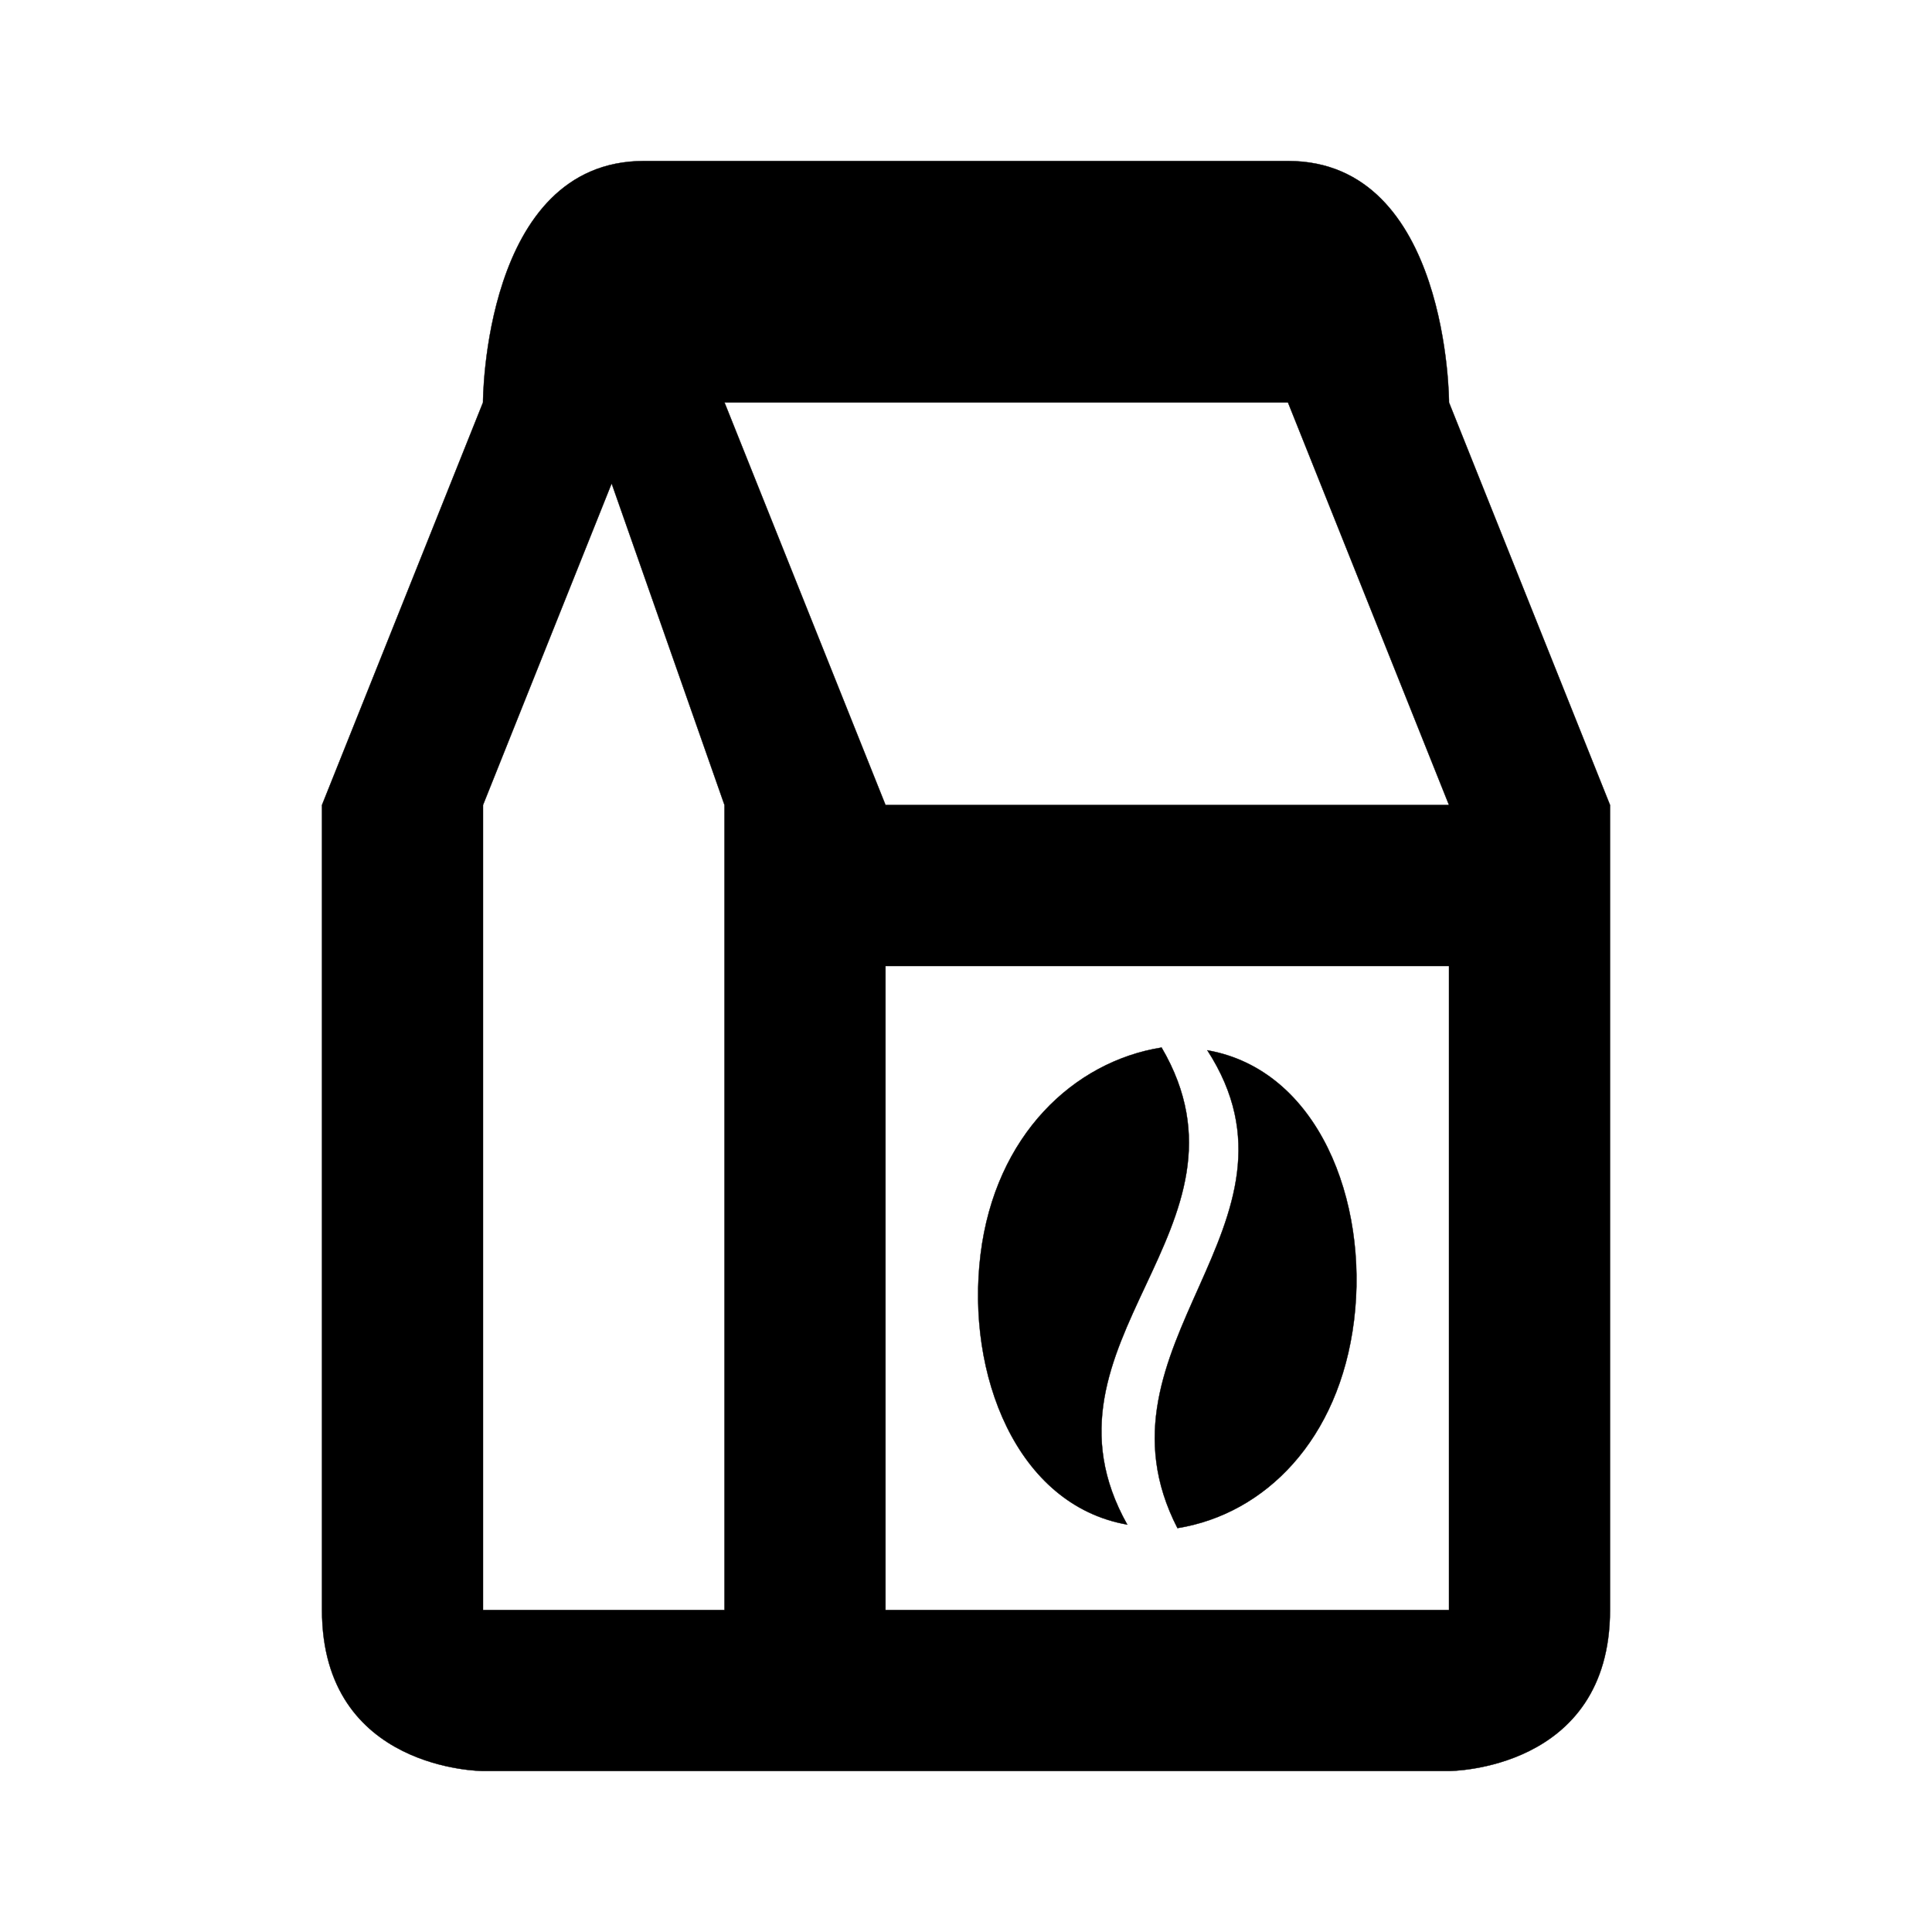
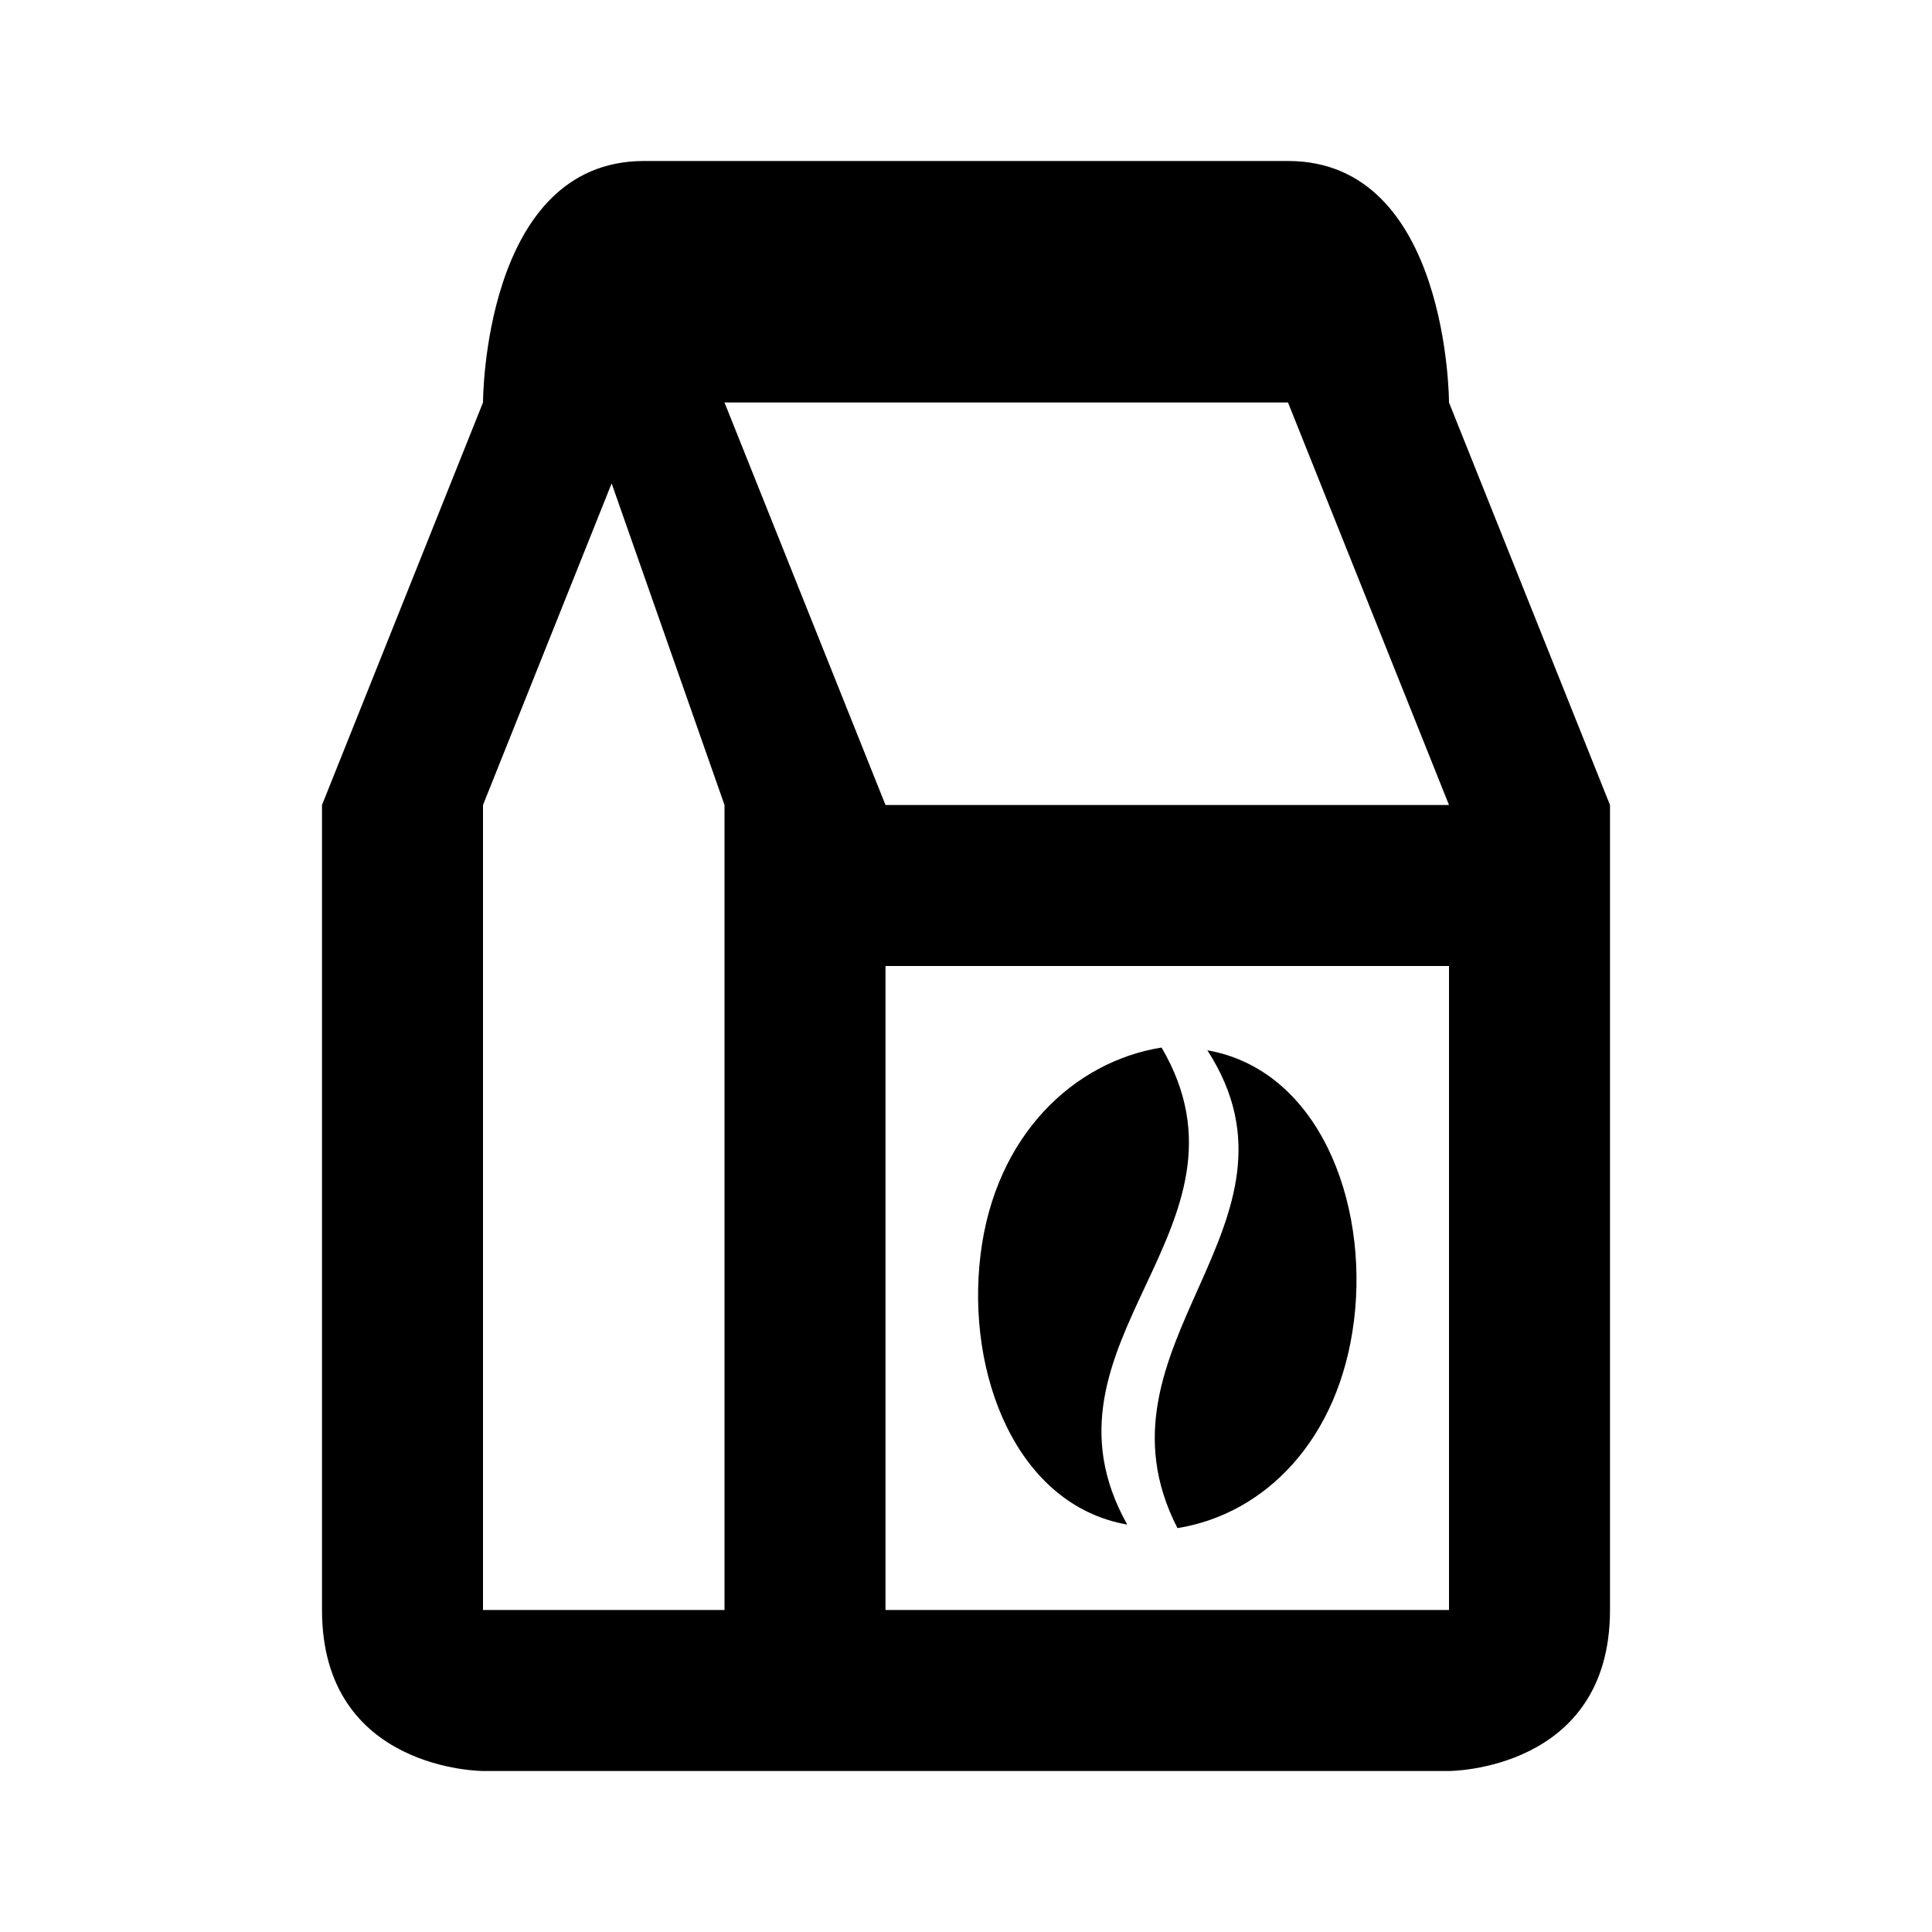
<svg xmlns="http://www.w3.org/2000/svg" viewBox="0 0 24 24">
-   <path stroke="#000" stroke-width=".004" d="M20 20c0 2-2 2-2 2H6s-2 0-2-2V10l2-5s0-3 2-3h8c2 0 2 3 2 3l2 5zm-2 0v-8h-7v8zm0-10-2-5H9l2 5zM6 20h3V10L7.598 6.005 6 10zm8.627-1.017c1.086-.175 2.01-1.097 2.193-2.58s-.446-3.114-1.822-3.356c1.402 2.167-1.542 3.66-.371 5.936Zm-.198-5.97c-1.087.174-2.066 1.087-2.248 2.57-.183 1.484.446 3.114 1.822 3.356-1.272-2.267 1.742-3.682.426-5.927Z" />
+   <path d="M20 20c0 2-2 2-2 2H6s-2 0-2-2V10l2-5s0-3 2-3h8c2 0 2 3 2 3l2 5zm-2 0v-8h-7v8zm0-10-2-5H9l2 5zM6 20h3V10L7.598 6.005 6 10zm8.627-1.017c1.086-.175 2.01-1.097 2.193-2.58s-.446-3.114-1.822-3.356c1.402 2.167-1.542 3.66-.371 5.936m-.198-5.97c-1.087.174-2.066 1.087-2.248 2.57-.183 1.484.446 3.114 1.822 3.356-1.272-2.267 1.742-3.682.426-5.927Z" />
</svg>
